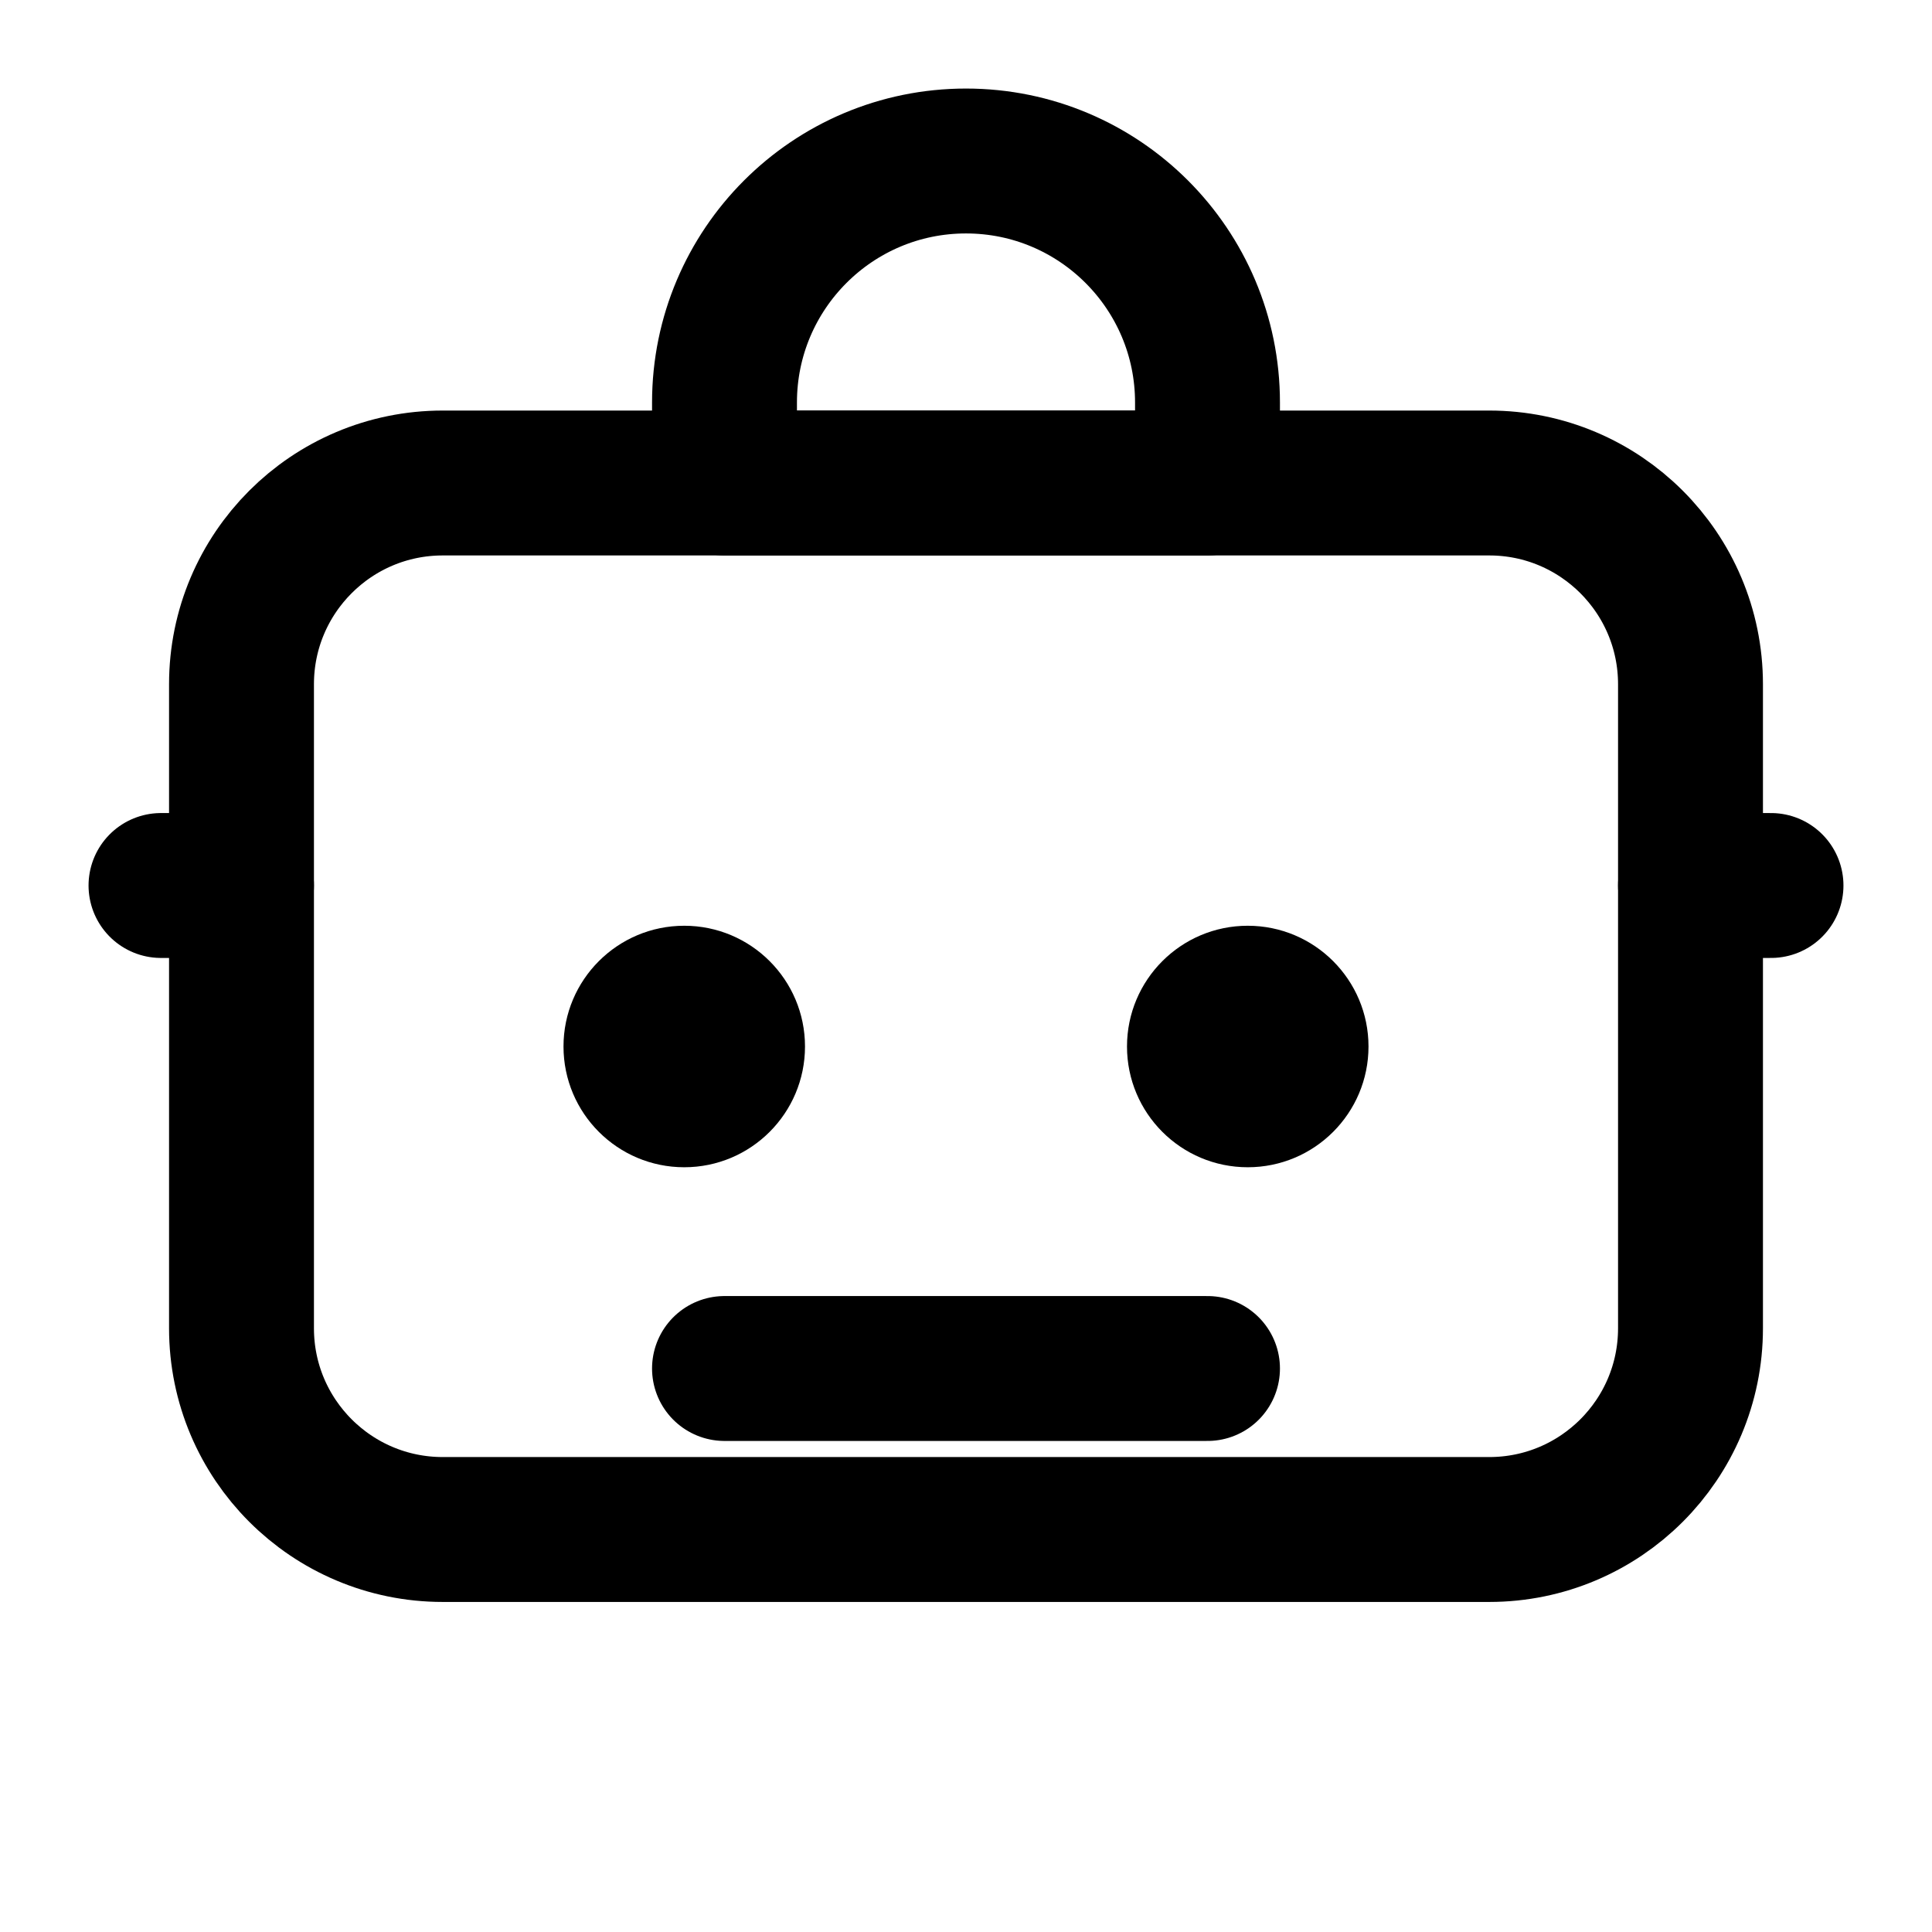
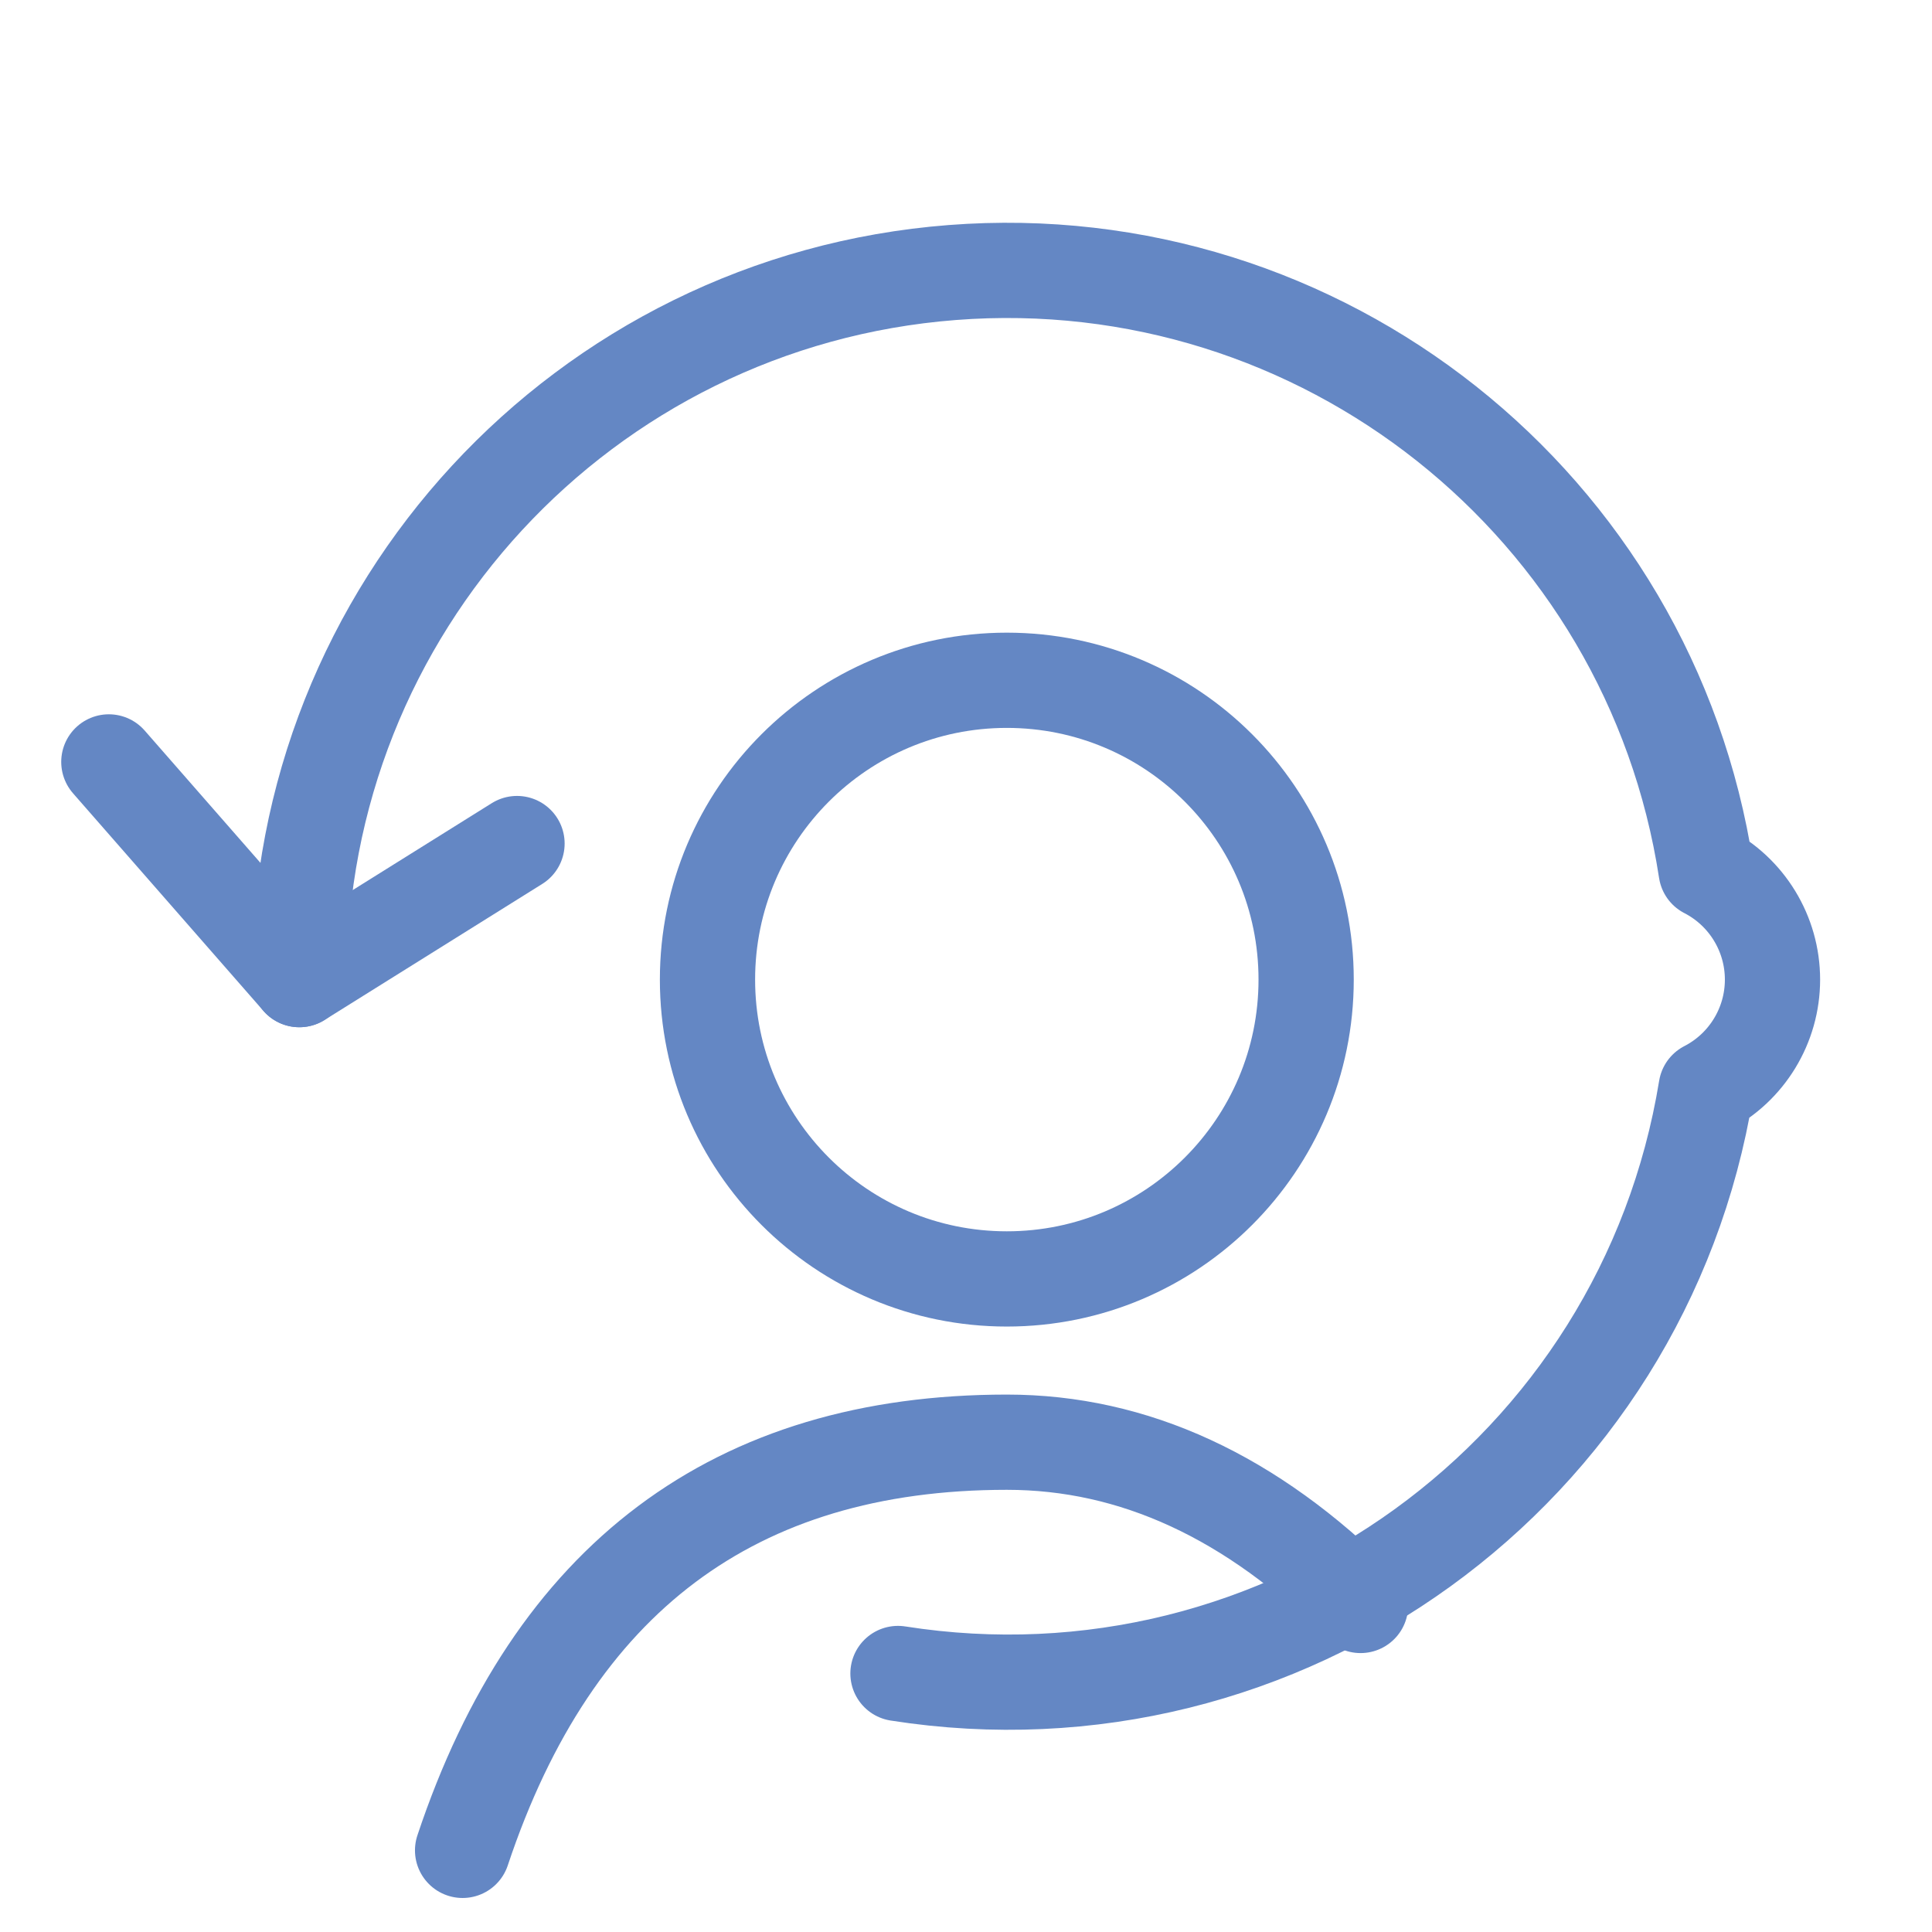
- <svg xmlns="http://www.w3.org/2000/svg" viewBox="0 0 24 24" fill="none" stroke="currentColor" stroke-width="1.8" stroke-linecap="round" stroke-linejoin="round">
-   <path d="M12 2a3 3 0 0 1 3 3v1H9V5a3 3 0 0 1 3-3z" />
-   <rect x="3" y="6" width="18" height="13" rx="2.5" />
-   <circle cx="8.5" cy="13" r="1.5" fill="currentColor" stroke="none" />
-   <circle cx="15.5" cy="13" r="1.5" fill="currentColor" stroke="none" />
-   <path d="M9 17h6" />
-   <path d="M2 11h1M21 11h1" />
+ <svg xmlns="http://www.w3.org/2000/svg" viewBox="14 16 69 71" width="32" height="32">
+   <g fill="none" stroke="#6487C4" stroke-width="3.5" stroke-linecap="round" stroke-linejoin="round">
+     <circle cx="50" cy="52" r="11" />
+     <path d="M 30 84 Q 35 69 50 69 Q 57 69 63 75" />
+     <path d="M 46 77.5 A 26 26 0 0 0 75.7 56 A 4.5 4.5 0 0 0 75.7 48 A 26 26 0 0 0 24 52" />
+     <path d="M 17 44 L 24 52 L 32 47" />
+   </g>
</svg>
